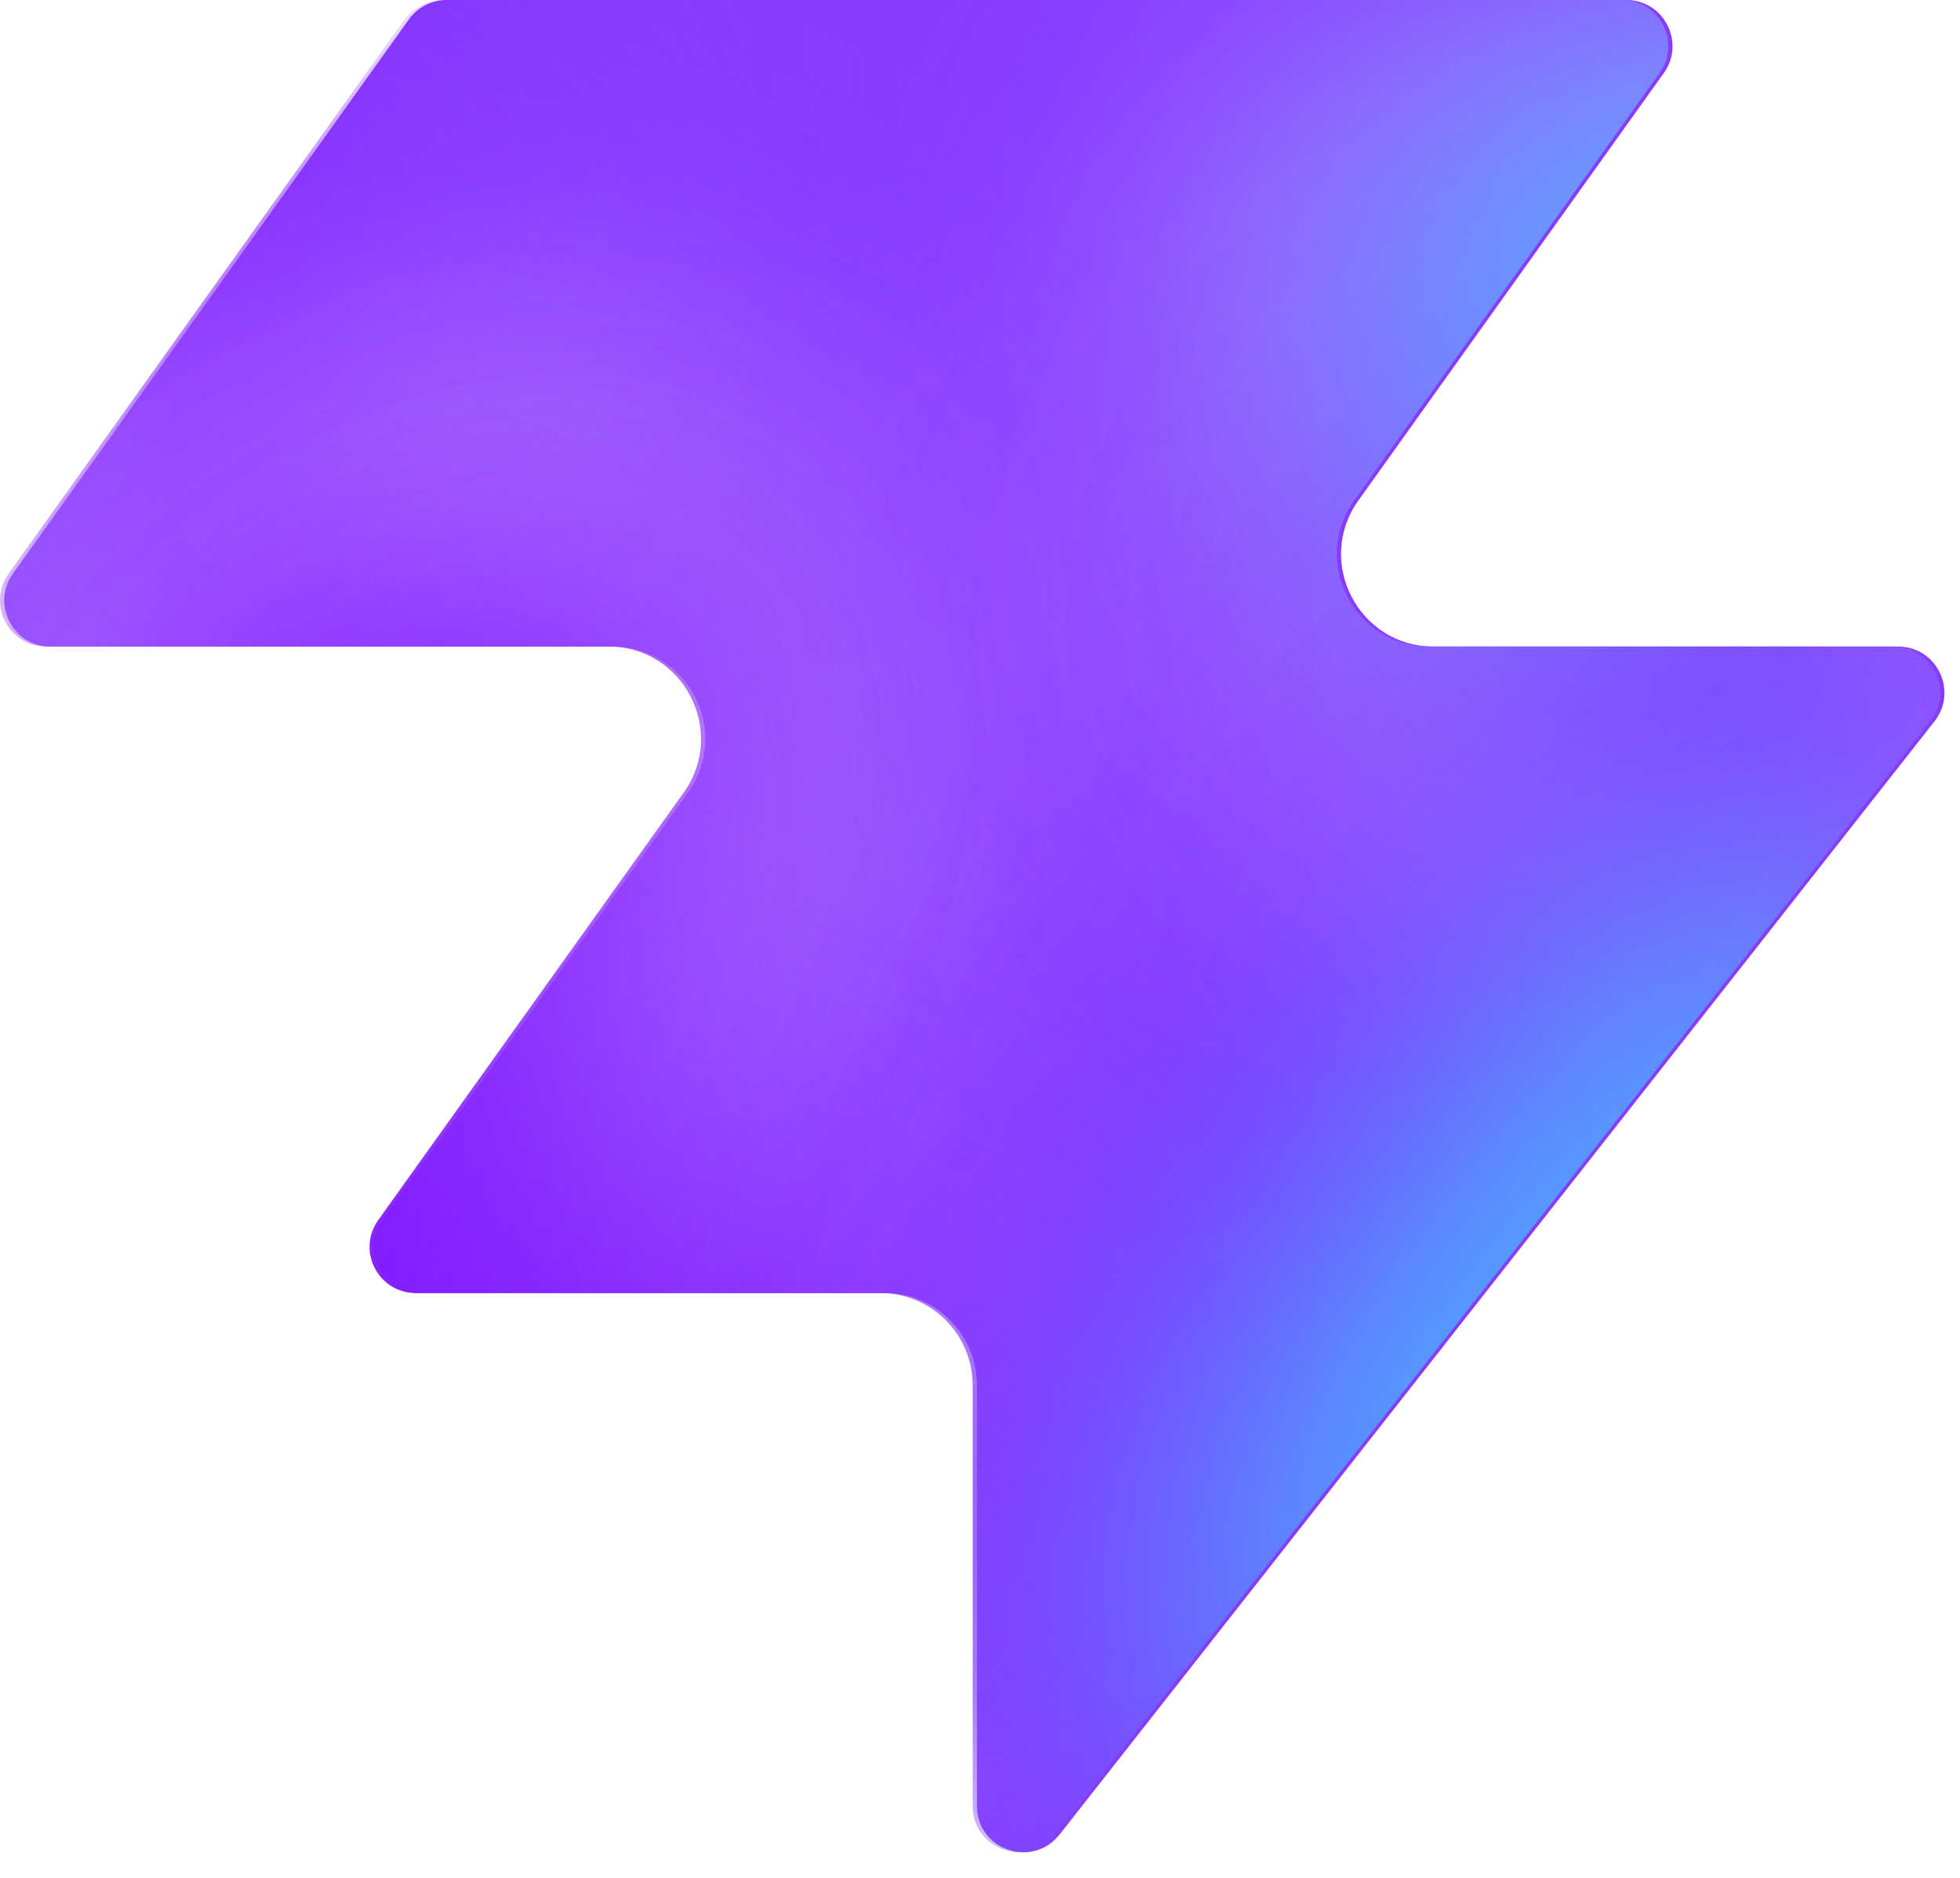
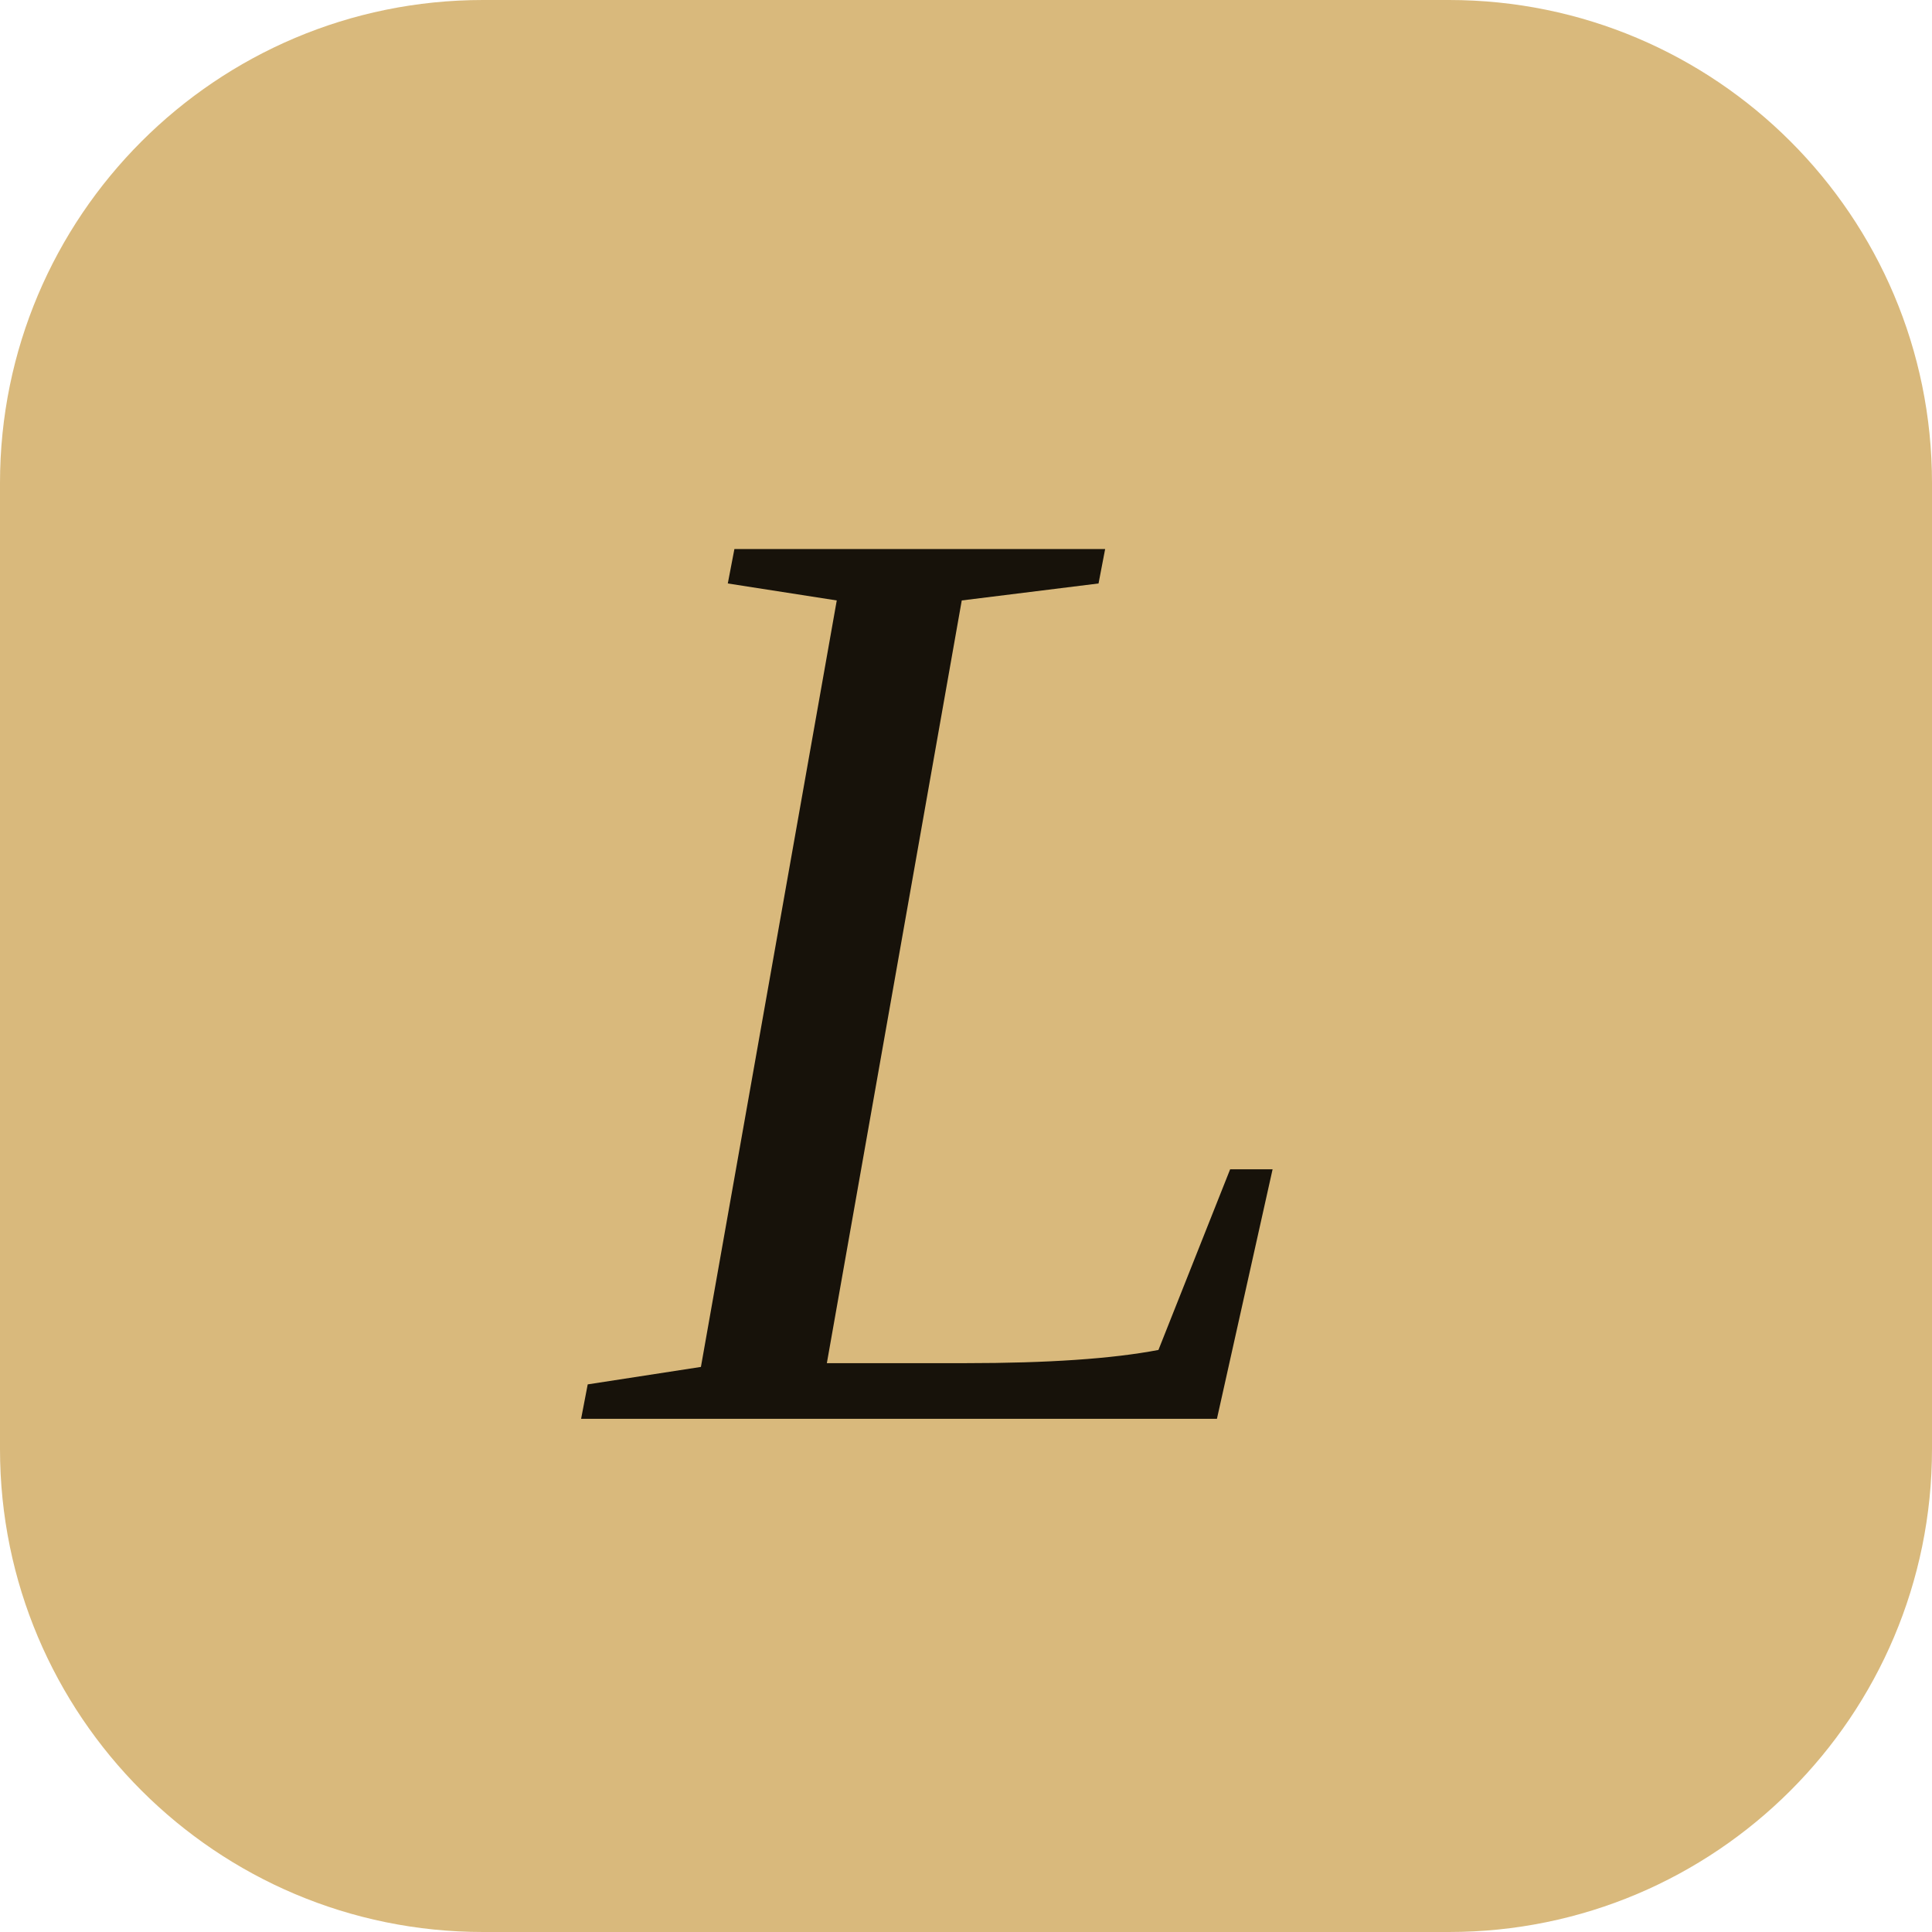
- <svg xmlns="http://www.w3.org/2000/svg" width="48" height="46" fill="none" viewBox="0 0 48 46">
-   <path fill="#863bff" d="M25.946 44.938c-.664.845-2.021.375-2.021-.698V33.937a2.26 2.26 0 0 0-2.262-2.262H10.287c-.92 0-1.456-1.04-.92-1.788l7.48-10.471c1.07-1.497 0-3.578-1.842-3.578H1.237c-.92 0-1.456-1.04-.92-1.788L10.013.474c.214-.297.556-.474.92-.474h28.894c.92 0 1.456 1.04.92 1.788l-7.48 10.471c-1.07 1.498 0 3.579 1.842 3.579h11.377c.943 0 1.473 1.088.89 1.83L25.947 44.94z" style="fill:#863bff;fill:color(display-p3 .525 .23 1);fill-opacity:1" />
-   <mask id="a" width="48" height="46" x="0" y="0" maskUnits="userSpaceOnUse" style="mask-type:alpha">
-     <path fill="#000" d="M25.842 44.938c-.664.844-2.021.375-2.021-.698V33.937a2.26 2.26 0 0 0-2.262-2.262H10.183c-.92 0-1.456-1.04-.92-1.788l7.48-10.471c1.07-1.498 0-3.579-1.842-3.579H1.133c-.92 0-1.456-1.04-.92-1.787L9.91.473c.214-.297.556-.474.92-.474h28.894c.92 0 1.456 1.04.92 1.788l-7.48 10.471c-1.07 1.498 0 3.578 1.842 3.578h11.377c.943 0 1.473 1.088.89 1.832L25.843 44.94z" style="fill:#000;fill-opacity:1" />
-   </mask>
-   <g mask="url(#a)">
-     <g filter="url(#b)">
-       <ellipse cx="5.508" cy="14.704" fill="#ede6ff" rx="5.508" ry="14.704" style="fill:#ede6ff;fill:color(display-p3 .927 .903 1);fill-opacity:1" transform="matrix(.00324 1 1 -.00324 -4.47 31.516)" />
-     </g>
-     <g filter="url(#c)">
-       <ellipse cx="10.399" cy="29.851" fill="#ede6ff" rx="10.399" ry="29.851" style="fill:#ede6ff;fill:color(display-p3 .927 .903 1);fill-opacity:1" transform="matrix(.00324 1 1 -.00324 -39.328 7.883)" />
-     </g>
-     <g filter="url(#d)">
-       <ellipse cx="5.508" cy="30.487" fill="#7e14ff" rx="5.508" ry="30.487" style="fill:#7e14ff;fill:color(display-p3 .492 .077 1);fill-opacity:1" transform="rotate(89.814 -25.913 -14.639)scale(1 -1)" />
-     </g>
-     <g filter="url(#e)">
-       <ellipse cx="5.508" cy="30.599" fill="#7e14ff" rx="5.508" ry="30.599" style="fill:#7e14ff;fill:color(display-p3 .492 .077 1);fill-opacity:1" transform="rotate(89.814 -32.644 -3.334)scale(1 -1)" />
-     </g>
-     <g filter="url(#f)">
-       <ellipse cx="5.508" cy="30.599" fill="#7e14ff" rx="5.508" ry="30.599" style="fill:#7e14ff;fill:color(display-p3 .492 .077 1);fill-opacity:1" transform="matrix(.00324 1 1 -.00324 -34.34 30.47)" />
-     </g>
-     <g filter="url(#g)">
-       <ellipse cx="14.072" cy="22.078" fill="#ede6ff" rx="14.072" ry="22.078" style="fill:#ede6ff;fill:color(display-p3 .927 .903 1);fill-opacity:1" transform="rotate(93.35 24.506 48.493)scale(-1 1)" />
-     </g>
-     <g filter="url(#h)">
-       <ellipse cx="3.47" cy="21.501" fill="#7e14ff" rx="3.47" ry="21.501" style="fill:#7e14ff;fill:color(display-p3 .492 .077 1);fill-opacity:1" transform="rotate(89.009 28.708 47.59)scale(-1 1)" />
-     </g>
-     <g filter="url(#i)">
-       <ellipse cx="3.47" cy="21.501" fill="#7e14ff" rx="3.47" ry="21.501" style="fill:#7e14ff;fill:color(display-p3 .492 .077 1);fill-opacity:1" transform="rotate(89.009 28.708 47.59)scale(-1 1)" />
-     </g>
-     <g filter="url(#j)">
-       <ellipse cx=".387" cy="8.972" fill="#7e14ff" rx="4.407" ry="29.108" style="fill:#7e14ff;fill:color(display-p3 .492 .077 1);fill-opacity:1" transform="rotate(39.51 .387 8.972)" />
-     </g>
-     <g filter="url(#k)">
-       <ellipse cx="47.523" cy="-6.092" fill="#7e14ff" rx="4.407" ry="29.108" style="fill:#7e14ff;fill:color(display-p3 .492 .077 1);fill-opacity:1" transform="rotate(37.892 47.523 -6.092)" />
-     </g>
-     <g filter="url(#l)">
-       <ellipse cx="41.412" cy="6.333" fill="#47bfff" rx="5.971" ry="9.665" style="fill:#47bfff;fill:color(display-p3 .28 .748 1);fill-opacity:1" transform="rotate(37.892 41.412 6.333)" />
-     </g>
-     <g filter="url(#m)">
-       <ellipse cx="-1.879" cy="38.332" fill="#7e14ff" rx="4.407" ry="29.108" style="fill:#7e14ff;fill:color(display-p3 .492 .077 1);fill-opacity:1" transform="rotate(37.892 -1.88 38.332)" />
-     </g>
-     <g filter="url(#n)">
-       <ellipse cx="-1.879" cy="38.332" fill="#7e14ff" rx="4.407" ry="29.108" style="fill:#7e14ff;fill:color(display-p3 .492 .077 1);fill-opacity:1" transform="rotate(37.892 -1.88 38.332)" />
-     </g>
-     <g filter="url(#o)">
-       <ellipse cx="35.651" cy="29.907" fill="#7e14ff" rx="4.407" ry="29.108" style="fill:#7e14ff;fill:color(display-p3 .492 .077 1);fill-opacity:1" transform="rotate(37.892 35.651 29.907)" />
-     </g>
-     <g filter="url(#p)">
-       <ellipse cx="38.418" cy="32.4" fill="#47bfff" rx="5.971" ry="15.297" style="fill:#47bfff;fill:color(display-p3 .28 .748 1);fill-opacity:1" transform="rotate(37.892 38.418 32.4)" />
-     </g>
-   </g>
-   <defs>
-     <filter id="b" width="60.045" height="41.654" x="-19.77" y="16.149" color-interpolation-filters="sRGB" filterUnits="userSpaceOnUse">
-       <feFlood flood-opacity="0" result="BackgroundImageFix" />
-       <feBlend in="SourceGraphic" in2="BackgroundImageFix" result="shape" />
-       <feGaussianBlur result="effect1_foregroundBlur_2002_17158" stdDeviation="7.659" />
-     </filter>
-     <filter id="c" width="90.34" height="51.437" x="-54.613" y="-7.533" color-interpolation-filters="sRGB" filterUnits="userSpaceOnUse">
-       <feFlood flood-opacity="0" result="BackgroundImageFix" />
-       <feBlend in="SourceGraphic" in2="BackgroundImageFix" result="shape" />
-       <feGaussianBlur result="effect1_foregroundBlur_2002_17158" stdDeviation="7.659" />
-     </filter>
-     <filter id="d" width="79.355" height="29.4" x="-49.64" y="2.03" color-interpolation-filters="sRGB" filterUnits="userSpaceOnUse">
-       <feFlood flood-opacity="0" result="BackgroundImageFix" />
-       <feBlend in="SourceGraphic" in2="BackgroundImageFix" result="shape" />
-       <feGaussianBlur result="effect1_foregroundBlur_2002_17158" stdDeviation="4.596" />
-     </filter>
-     <filter id="e" width="79.579" height="29.4" x="-45.045" y="20.029" color-interpolation-filters="sRGB" filterUnits="userSpaceOnUse">
-       <feFlood flood-opacity="0" result="BackgroundImageFix" />
-       <feBlend in="SourceGraphic" in2="BackgroundImageFix" result="shape" />
-       <feGaussianBlur result="effect1_foregroundBlur_2002_17158" stdDeviation="4.596" />
-     </filter>
-     <filter id="f" width="79.579" height="29.4" x="-43.513" y="21.178" color-interpolation-filters="sRGB" filterUnits="userSpaceOnUse">
-       <feFlood flood-opacity="0" result="BackgroundImageFix" />
-       <feBlend in="SourceGraphic" in2="BackgroundImageFix" result="shape" />
-       <feGaussianBlur result="effect1_foregroundBlur_2002_17158" stdDeviation="4.596" />
-     </filter>
-     <filter id="g" width="74.749" height="58.852" x="15.756" y="-17.901" color-interpolation-filters="sRGB" filterUnits="userSpaceOnUse">
-       <feFlood flood-opacity="0" result="BackgroundImageFix" />
-       <feBlend in="SourceGraphic" in2="BackgroundImageFix" result="shape" />
-       <feGaussianBlur result="effect1_foregroundBlur_2002_17158" stdDeviation="7.659" />
-     </filter>
-     <filter id="h" width="61.377" height="25.362" x="23.548" y="2.284" color-interpolation-filters="sRGB" filterUnits="userSpaceOnUse">
-       <feFlood flood-opacity="0" result="BackgroundImageFix" />
-       <feBlend in="SourceGraphic" in2="BackgroundImageFix" result="shape" />
-       <feGaussianBlur result="effect1_foregroundBlur_2002_17158" stdDeviation="4.596" />
-     </filter>
-     <filter id="i" width="61.377" height="25.362" x="23.548" y="2.284" color-interpolation-filters="sRGB" filterUnits="userSpaceOnUse">
-       <feFlood flood-opacity="0" result="BackgroundImageFix" />
-       <feBlend in="SourceGraphic" in2="BackgroundImageFix" result="shape" />
-       <feGaussianBlur result="effect1_foregroundBlur_2002_17158" stdDeviation="4.596" />
-     </filter>
-     <filter id="j" width="56.045" height="63.649" x="-27.636" y="-22.853" color-interpolation-filters="sRGB" filterUnits="userSpaceOnUse">
-       <feFlood flood-opacity="0" result="BackgroundImageFix" />
-       <feBlend in="SourceGraphic" in2="BackgroundImageFix" result="shape" />
-       <feGaussianBlur result="effect1_foregroundBlur_2002_17158" stdDeviation="4.596" />
-     </filter>
-     <filter id="k" width="54.814" height="64.646" x="20.116" y="-38.415" color-interpolation-filters="sRGB" filterUnits="userSpaceOnUse">
-       <feFlood flood-opacity="0" result="BackgroundImageFix" />
-       <feBlend in="SourceGraphic" in2="BackgroundImageFix" result="shape" />
-       <feGaussianBlur result="effect1_foregroundBlur_2002_17158" stdDeviation="4.596" />
-     </filter>
-     <filter id="l" width="33.541" height="35.313" x="24.641" y="-11.323" color-interpolation-filters="sRGB" filterUnits="userSpaceOnUse">
-       <feFlood flood-opacity="0" result="BackgroundImageFix" />
-       <feBlend in="SourceGraphic" in2="BackgroundImageFix" result="shape" />
-       <feGaussianBlur result="effect1_foregroundBlur_2002_17158" stdDeviation="4.596" />
-     </filter>
-     <filter id="m" width="54.814" height="64.646" x="-29.286" y="6.009" color-interpolation-filters="sRGB" filterUnits="userSpaceOnUse">
-       <feFlood flood-opacity="0" result="BackgroundImageFix" />
-       <feBlend in="SourceGraphic" in2="BackgroundImageFix" result="shape" />
-       <feGaussianBlur result="effect1_foregroundBlur_2002_17158" stdDeviation="4.596" />
-     </filter>
-     <filter id="n" width="54.814" height="64.646" x="-29.286" y="6.009" color-interpolation-filters="sRGB" filterUnits="userSpaceOnUse">
-       <feFlood flood-opacity="0" result="BackgroundImageFix" />
-       <feBlend in="SourceGraphic" in2="BackgroundImageFix" result="shape" />
-       <feGaussianBlur result="effect1_foregroundBlur_2002_17158" stdDeviation="4.596" />
-     </filter>
-     <filter id="o" width="54.814" height="64.646" x="8.244" y="-2.416" color-interpolation-filters="sRGB" filterUnits="userSpaceOnUse">
-       <feFlood flood-opacity="0" result="BackgroundImageFix" />
-       <feBlend in="SourceGraphic" in2="BackgroundImageFix" result="shape" />
-       <feGaussianBlur result="effect1_foregroundBlur_2002_17158" stdDeviation="4.596" />
-     </filter>
-     <filter id="p" width="39.409" height="43.623" x="18.713" y="10.588" color-interpolation-filters="sRGB" filterUnits="userSpaceOnUse">
-       <feFlood flood-opacity="0" result="BackgroundImageFix" />
-       <feBlend in="SourceGraphic" in2="BackgroundImageFix" result="shape" />
-       <feGaussianBlur result="effect1_foregroundBlur_2002_17158" stdDeviation="4.596" />
-     </filter>
-   </defs>
+ <svg xmlns="http://www.w3.org/2000/svg" viewBox="0 0 64 64">
+   <rect width="64" height="64" rx="16" fill="#D9B97C" />
+   <text x="32" y="47" text-anchor="middle" font-family="'Instrument Serif',Georgia,'Times New Roman',serif" font-style="italic" font-size="44" fill="#17120A">L</text>
</svg>
